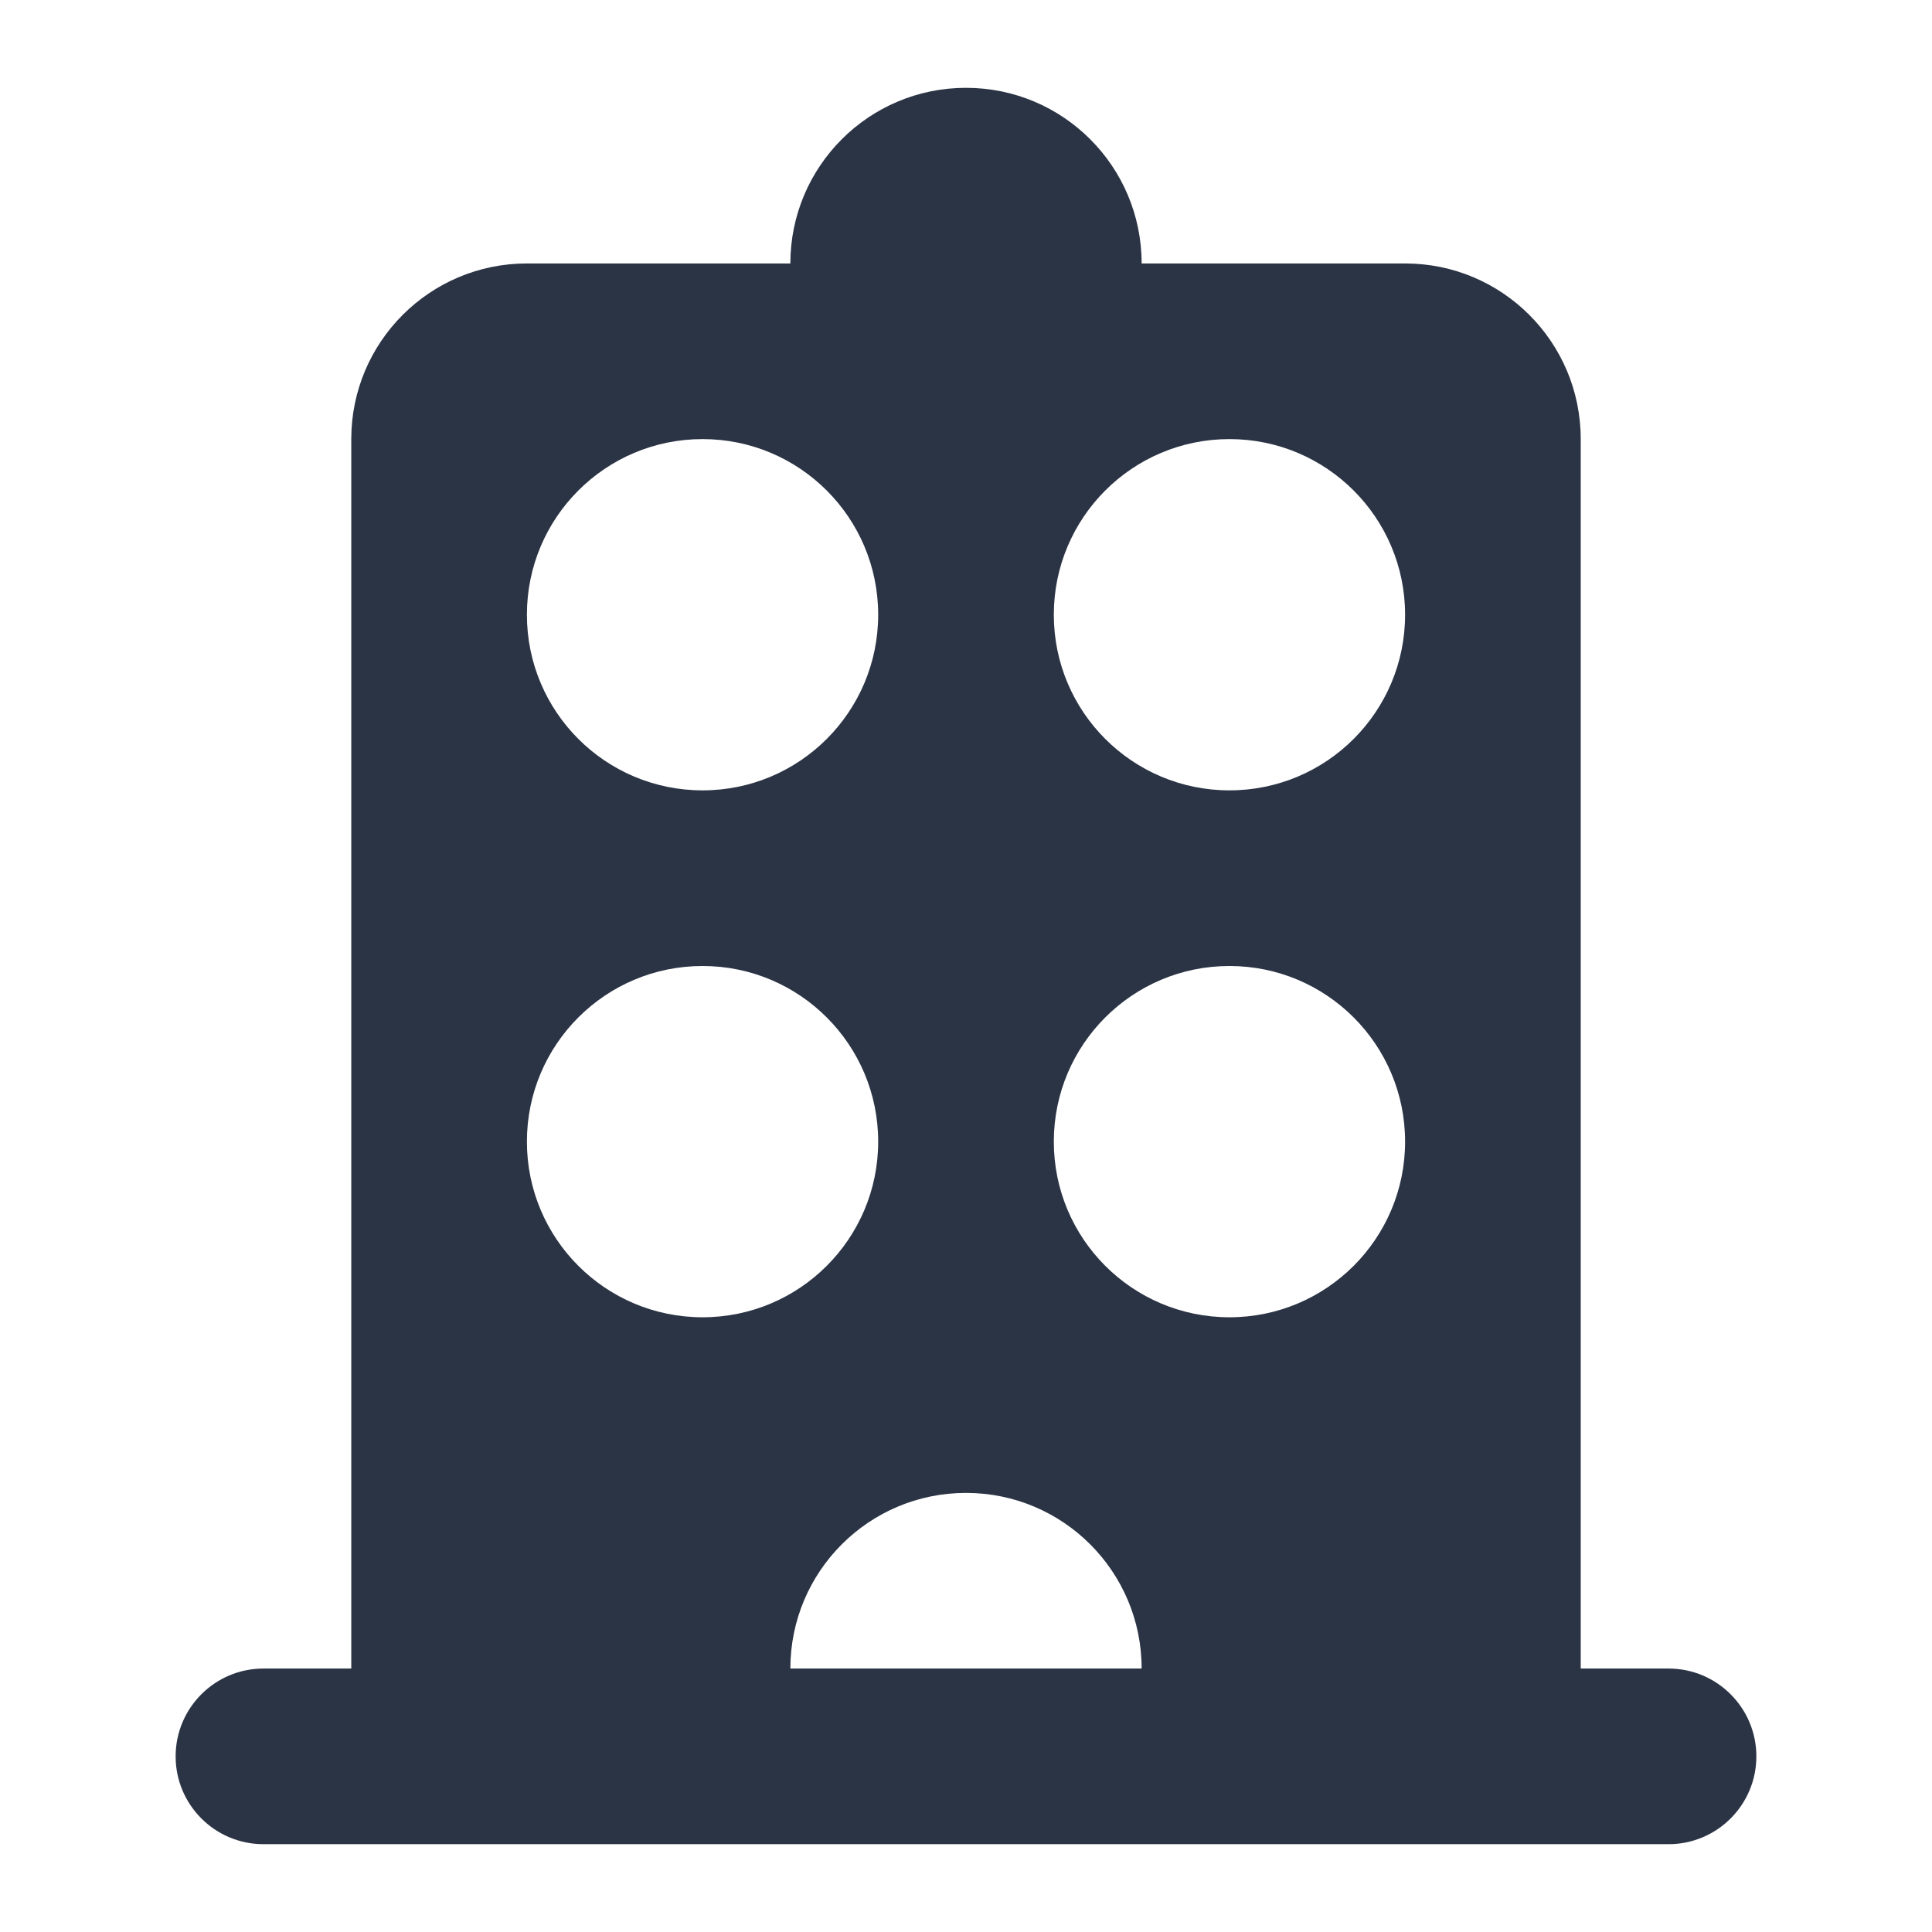
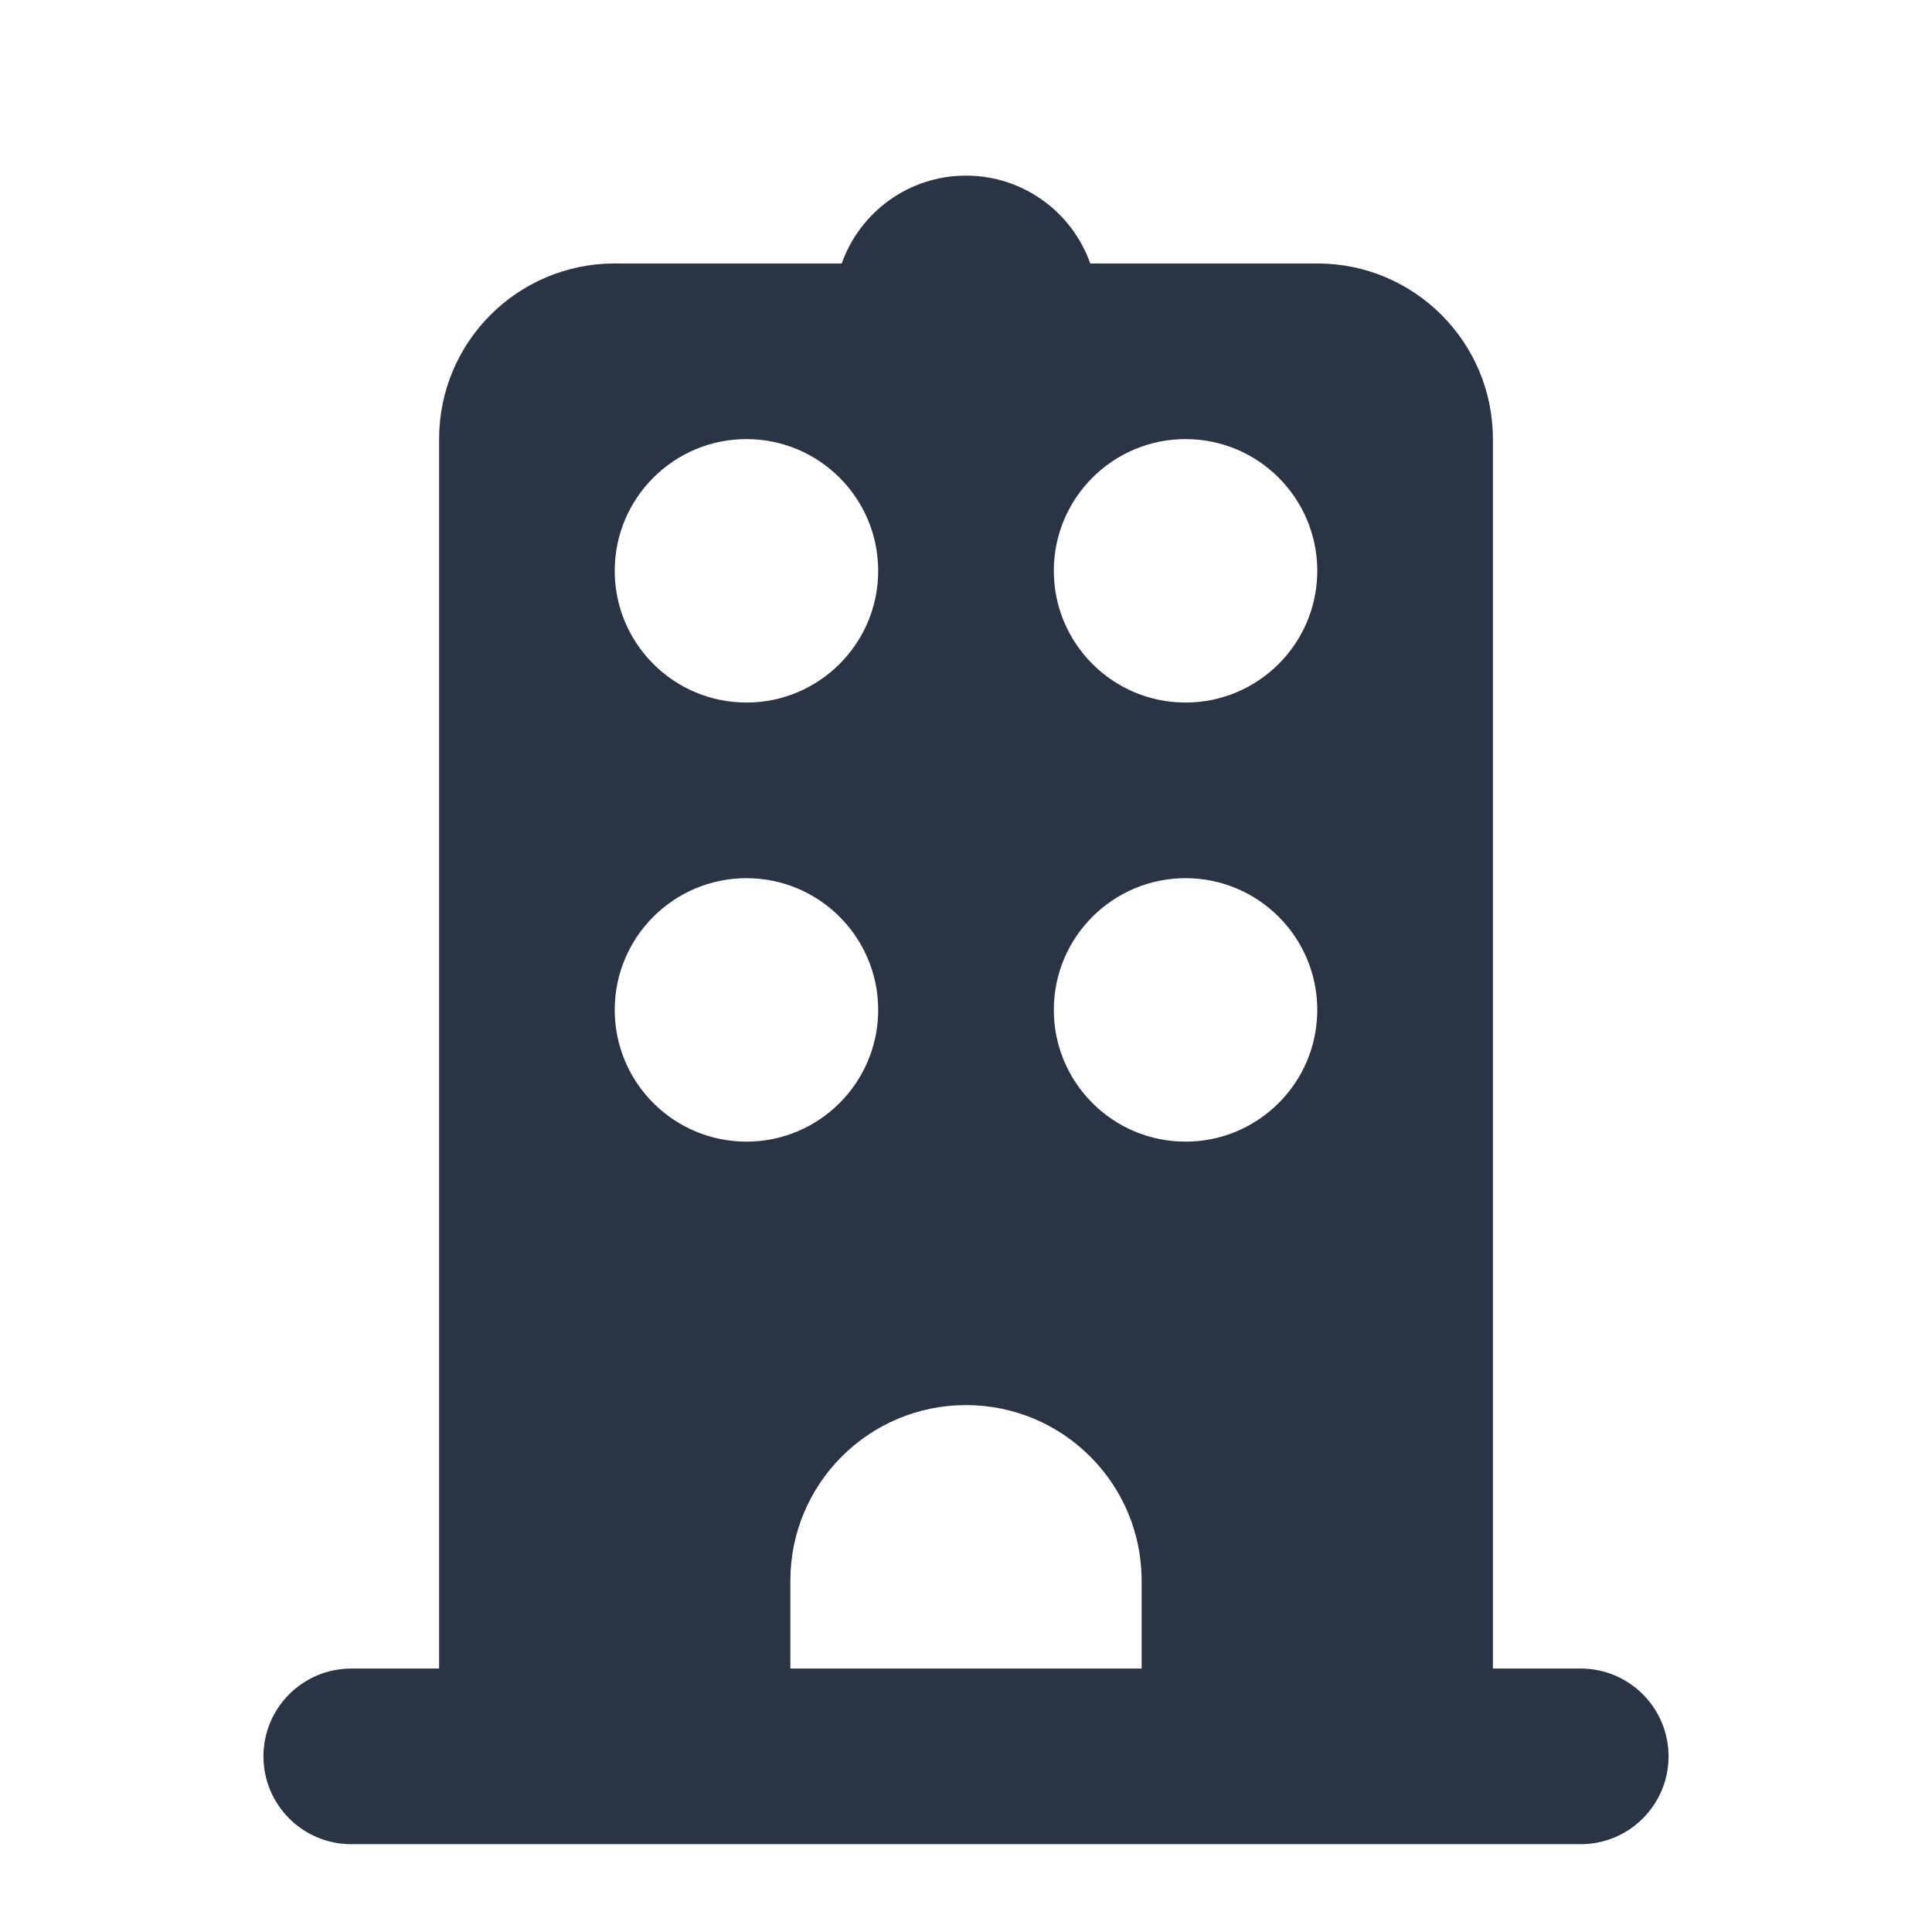
<svg xmlns="http://www.w3.org/2000/svg" width="22px" height="22px" viewBox="0 0 22 22" version="1.1">
  <defs />
  <g id="Page-1" stroke="none" stroke-width="1" fill="none" fill-rule="evenodd">
    <g id="Artboard" transform="translate(-144, -438)" fill="#2B3445">
-       <path d="M157,457 C157,455.895 156.105,455 155,455 C153.895,455 153,455.895 153,457 L148,457 L148,443 C148,441.895 148.895,441 150,441 L150,441 L160,441 C161.105,441 162,441.895 162,443 L162,457 L157,457 Z M158,443 C156.895,443 156,443.895 156,445 C156,446.105 156.895,447 158,447 C159.105,447 160,446.105 160,445 C160,443.895 159.105,443 158,443 Z M152,443 C150.895,443 150,443.895 150,445 C150,446.105 150.895,447 152,447 C153.105,447 154,446.105 154,445 C154,443.895 153.105,443 152,443 Z M152,449 C150.895,449 150,449.895 150,451 C150,452.105 150.895,453 152,453 C153.105,453 154,452.105 154,451 C154,449.895 153.105,449 152,449 Z M158,449 C156.895,449 156,449.895 156,451 C156,452.105 156.895,453 158,453 C159.105,453 160,452.105 160,451 C160,449.895 159.105,449 158,449 Z M147,457 L163,457 C163.552,457 164,457.448 164,458 C164,458.552 163.552,459 163,459 L147,459 C146.448,459 146,458.552 146,458 C146,457.448 146.448,457 147,457 L147,457 Z M155,439 C156.105,439 157,439.895 157,441 L157,441 L153,441 L153,441 C153,439.895 153.895,439 155,439 Z" id="Combined-Shape" />
+       <path d="M153.585,441 C153.791,440.417 154.347,440 155,440 C155.653,440 156.209,440.417 156.415,441 L159,441 C160.105,441 161,441.895 161,443 L161,457 L149,457 L149,443 L149,443 C149,441.895 149.895,441 151,441 L151,441 L153.585,441 Z M157.5,443 C156.672,443 156,443.672 156,444.5 C156,445.328 156.672,446 157.5,446 C158.328,446 159,445.328 159,444.5 C159,443.672 158.328,443 157.5,443 Z M152.5,443 C151.672,443 151,443.672 151,444.5 C151,445.328 151.672,446 152.5,446 C153.328,446 154,445.328 154,444.5 C154,443.672 153.328,443 152.5,443 Z M152.5,448 C151.672,448 151,448.672 151,449.5 C151,450.328 151.672,451 152.5,451 C153.328,451 154,450.328 154,449.5 C154,448.672 153.328,448 152.5,448 Z M157.5,448 C156.672,448 156,448.672 156,449.5 C156,450.328 156.672,451 157.5,451 C158.328,451 159,450.328 159,449.5 C159,448.672 158.328,448 157.5,448 Z M155,454 C153.895,454 153,454.895 153,456 L153,457 L157,457 L157,456 C157,454.895 156.105,454 155,454 Z M148,457 L162,457 C162.552,457 163,457.448 163,458 C163,458.552 162.552,459 162,459 L148,459 C147.448,459 147,458.552 147,458 C147,457.448 147.448,457 148,457 L148,457 Z" id="Combined-Shape" />
    </g>
  </g>
</svg>
